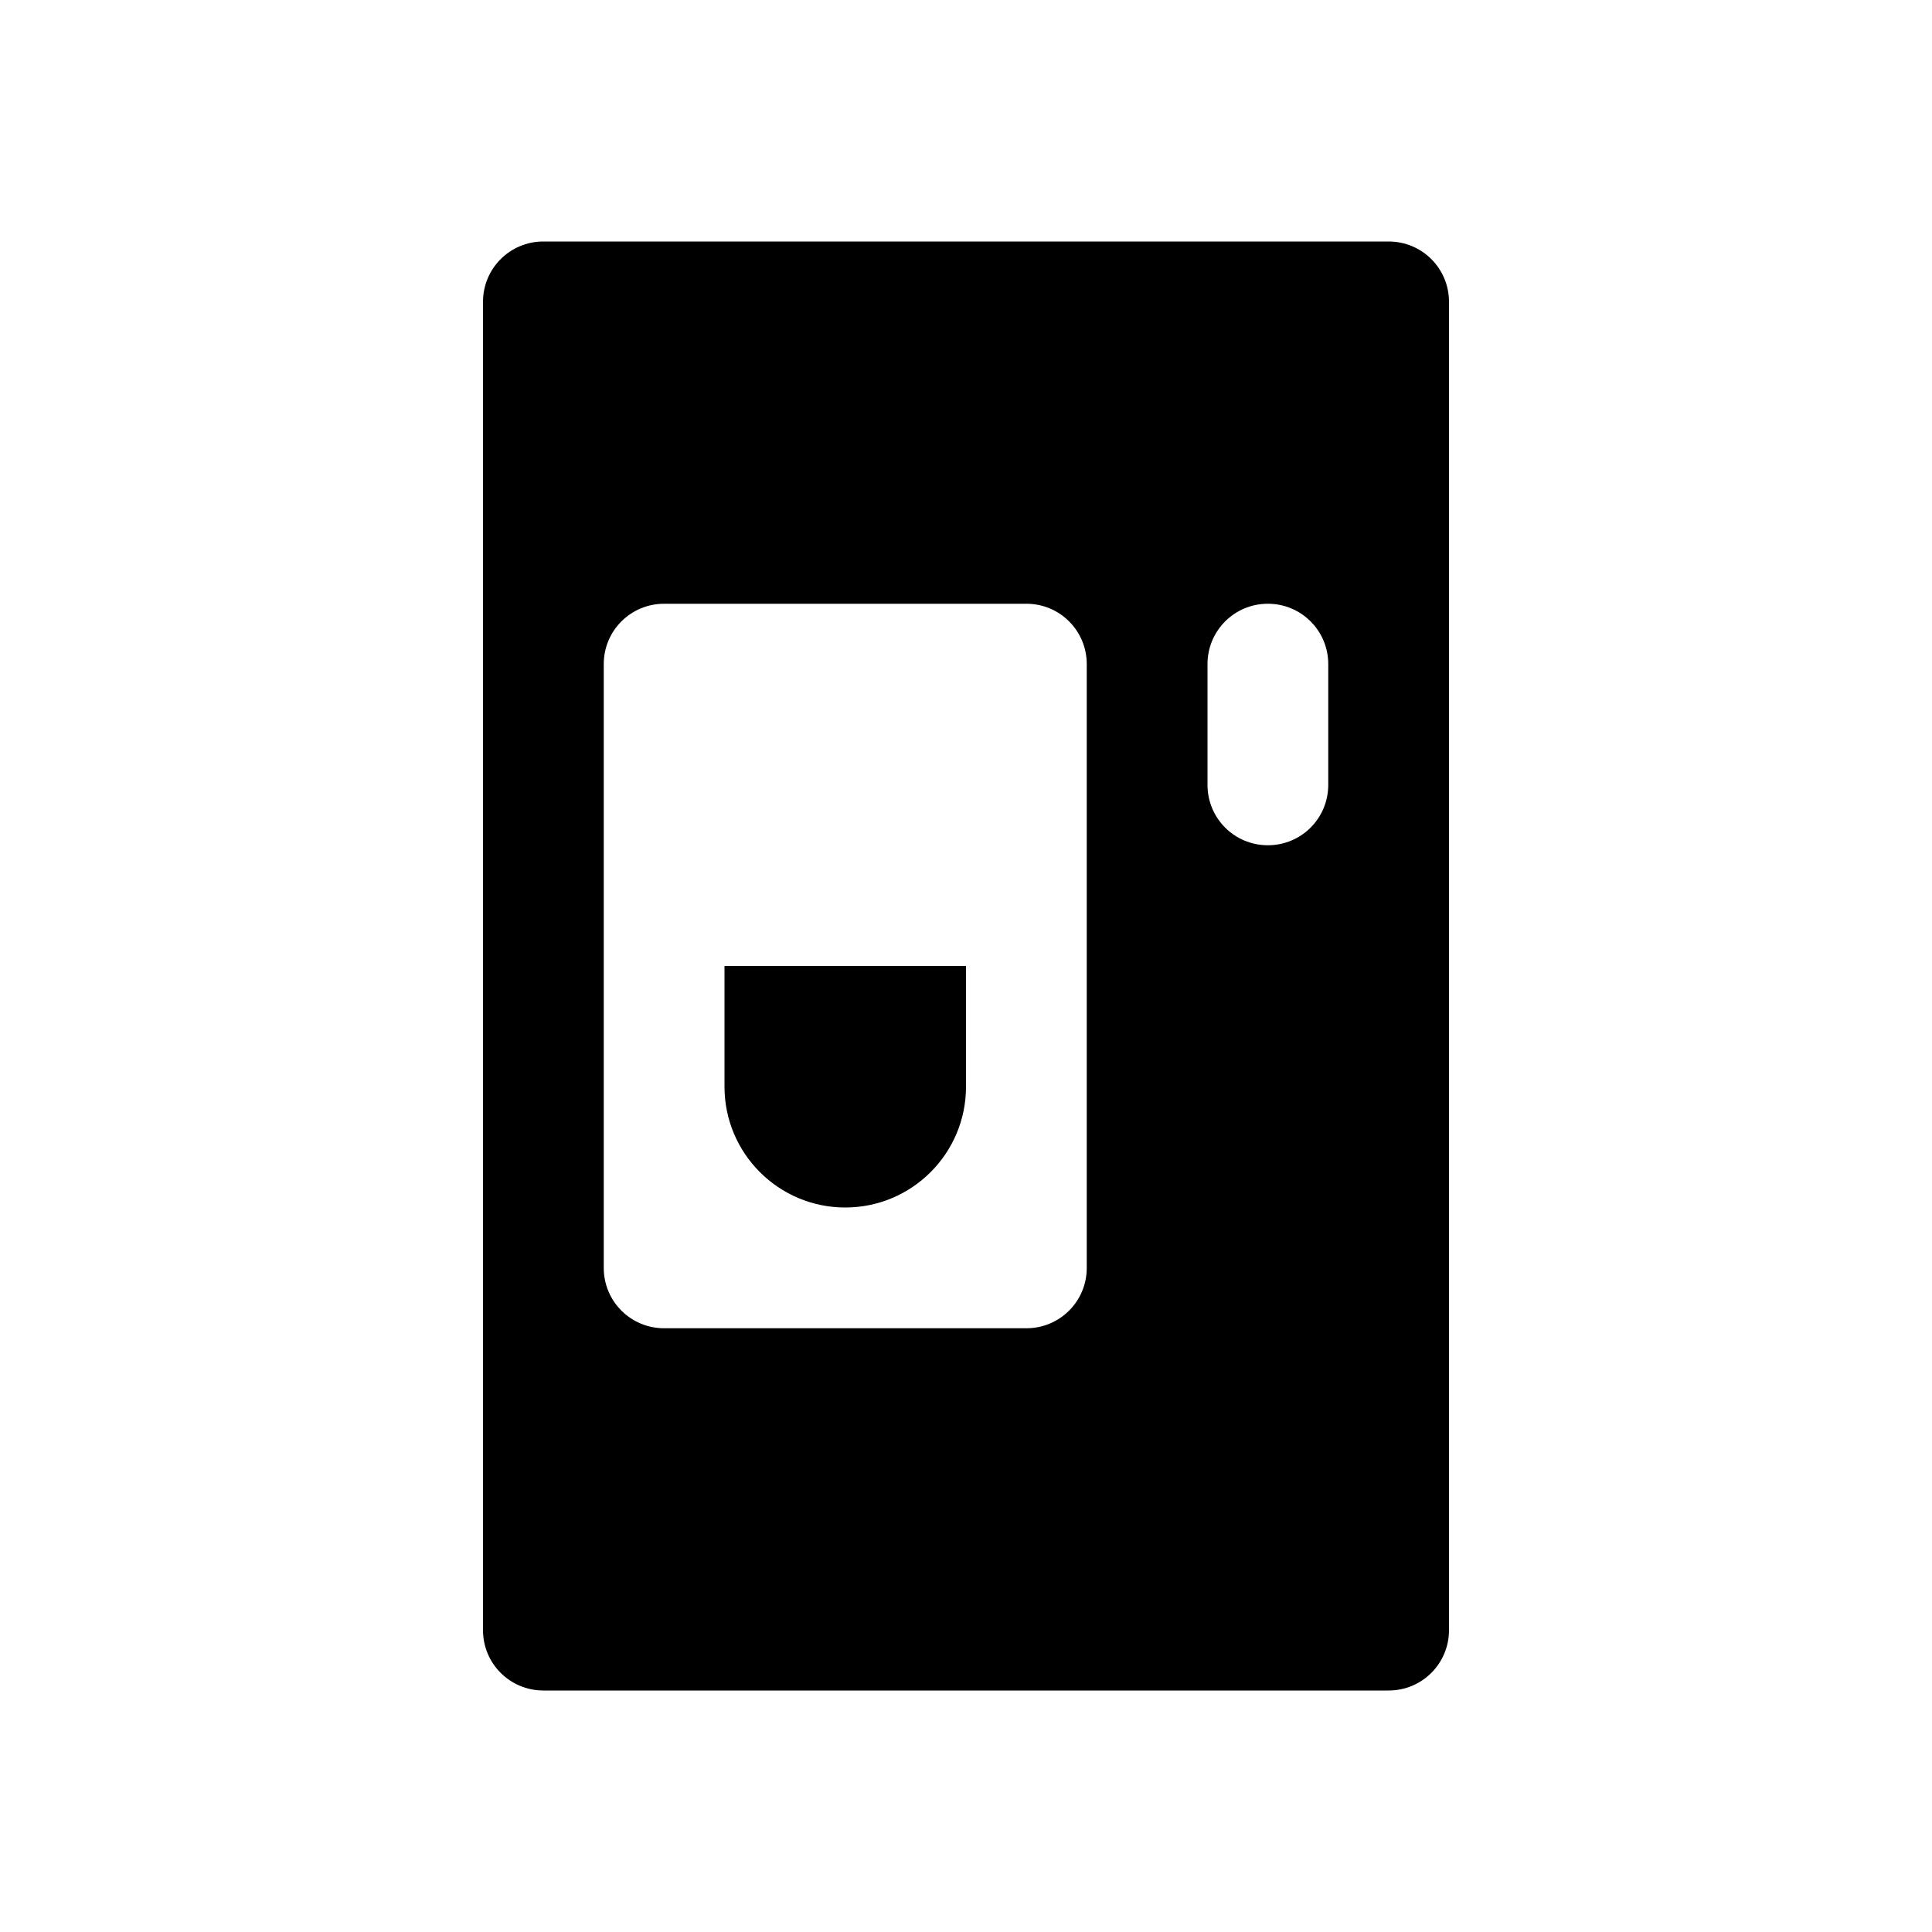
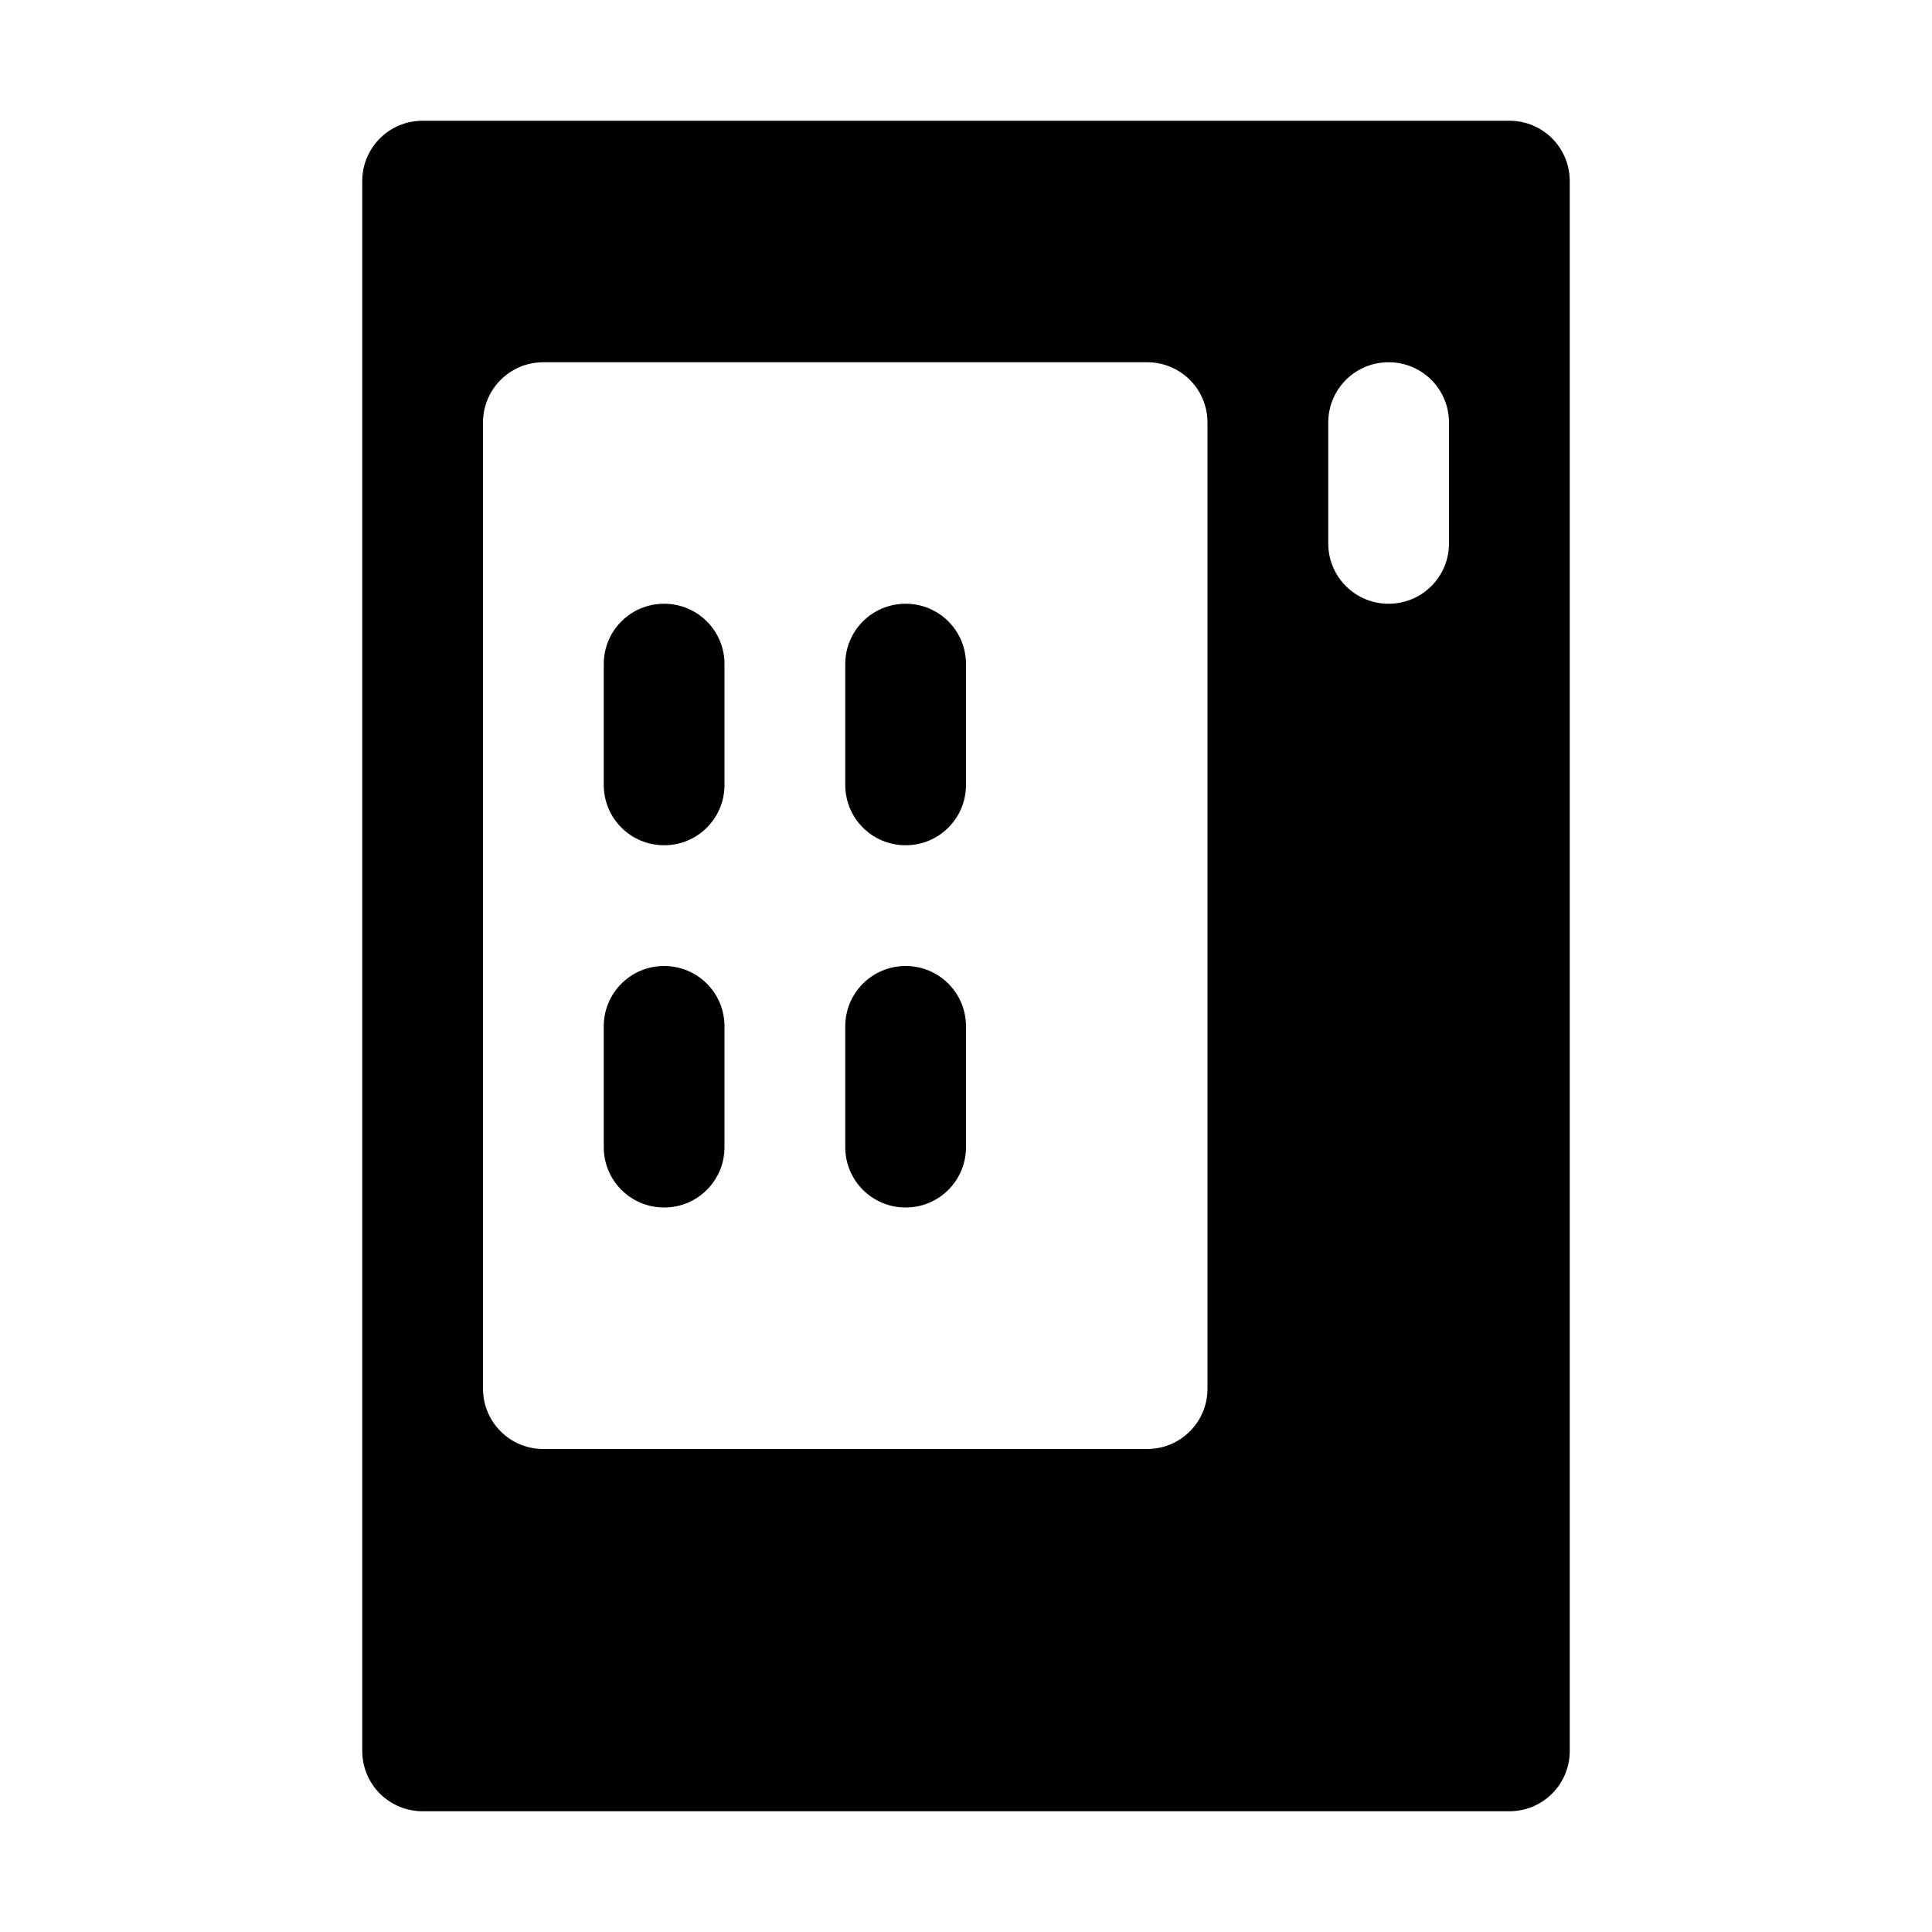
<svg xmlns="http://www.w3.org/2000/svg" width="16" height="16">
-   <path d="M 4.5,2.0 C 4.223,2.0 4.0,2.223 4.0,2.5 L 4.0,13.5 C 4.0,13.777 4.223,14.0 4.5,14.0 L 11.5,14.0 C 11.777,14.0 12.0,13.777 12.0,13.5 L 12.0,2.5 C 12.0,2.223 11.777,2.0 11.5,2.0 L 4.5,2.0 M 5.5,5.0 L 8.5,5.0 C 8.777,5.0 9.0,5.223 9.0,5.5 L 9.0,10.5 C 9.0,10.777 8.777,11.0 8.5,11.0 L 5.5,11.0 C 5.223,11.0 5.0,10.777 5.0,10.5 L 5.0,5.5 C 5.0,5.223 5.223,5.0 5.5,5.0 M 10.5,5.0 C 10.777,5.0 11.0,5.223 11.0,5.5 L 11.0,6.5 C 11.0,6.777 10.777,7.0 10.5,7.0 C 10.223,7.0 10.0,6.777 10.0,6.5 L 10.0,5.5 C 10.0,5.223 10.223,5.0 10.5,5.0 M 6.0,8.0 L 6.0,9.0 C 6.0,9.552 6.448,10.0 7.0,10.0 C 7.552,10.0 8.0,9.552 8.0,9.0 L 8.0,8.0 L 6.0,8.0" fill="#000" />
+   <path d="M 3.5,1.0 C 3.223,1.0 3.0,1.223 3.0,1.5 L 3.0,14.5 C 3.0,14.777 3.223,15.0 3.5,15.0 L 12.5,15.0 C 12.777,15.0 13.0,14.777 13.0,14.5 L 13.0,1.5 C 13.0,1.223 12.777,1.0 12.5,1.0 L 3.5,1.0 M 4.5,3.0 L 9.5,3.0 C 9.777,3.0 10.0,3.223 10.0,3.5 L 10.0,11.5 C 10.0,11.777 9.777,12.0 9.5,12.0 L 4.5,12.0 C 4.223,12.0 4.0,11.777 4.0,11.5 L 4.0,3.5 C 4.0,3.223 4.223,3.0 4.5,3.0 M 11.5,3.0 C 11.777,3.0 12.0,3.223 12.0,3.5 L 12.0,4.5 C 12.0,4.777 11.777,5.0 11.5,5.0 C 11.223,5.0 11.0,4.777 11.0,4.5 L 11.0,3.5 C 11.0,3.223 11.223,3.0 11.5,3.0 M 5.5,5.0 C 5.223,5.0 5.0,5.223 5.0,5.5 L 5.0,6.5 C 5.0,6.777 5.223,7.0 5.5,7.0 C 5.777,7.0 6.0,6.777 6.0,6.5 L 6.0,5.5 C 6.0,5.223 5.777,5.0 5.5,5.0 M 7.5,5.0 C 7.223,5.0 7.0,5.223 7.0,5.5 L 7.0,6.5 C 7.0,6.777 7.223,7.0 7.5,7.0 C 7.777,7.0 8.0,6.777 8.0,6.5 L 8.0,5.5 C 8.0,5.223 7.777,5.0 7.5,5.0 M 5.5,8.0 C 5.223,8.0 5.0,8.223 5.0,8.5 L 5.0,9.5 C 5.0,9.777 5.223,10.0 5.5,10.0 C 5.777,10.0 6.0,9.777 6.0,9.5 L 6.0,8.5 C 6.0,8.223 5.777,8.0 5.5,8.0 M 7.5,8.0 C 7.223,8.0 7.0,8.223 7.0,8.5 L 7.0,9.5 C 7.0,9.777 7.223,10.0 7.5,10.0 C 7.777,10.0 8.0,9.777 8.0,9.5 L 8.0,8.5 C 8.0,8.223 7.777,8.0 7.5,8.0" fill="#000" />
</svg>
